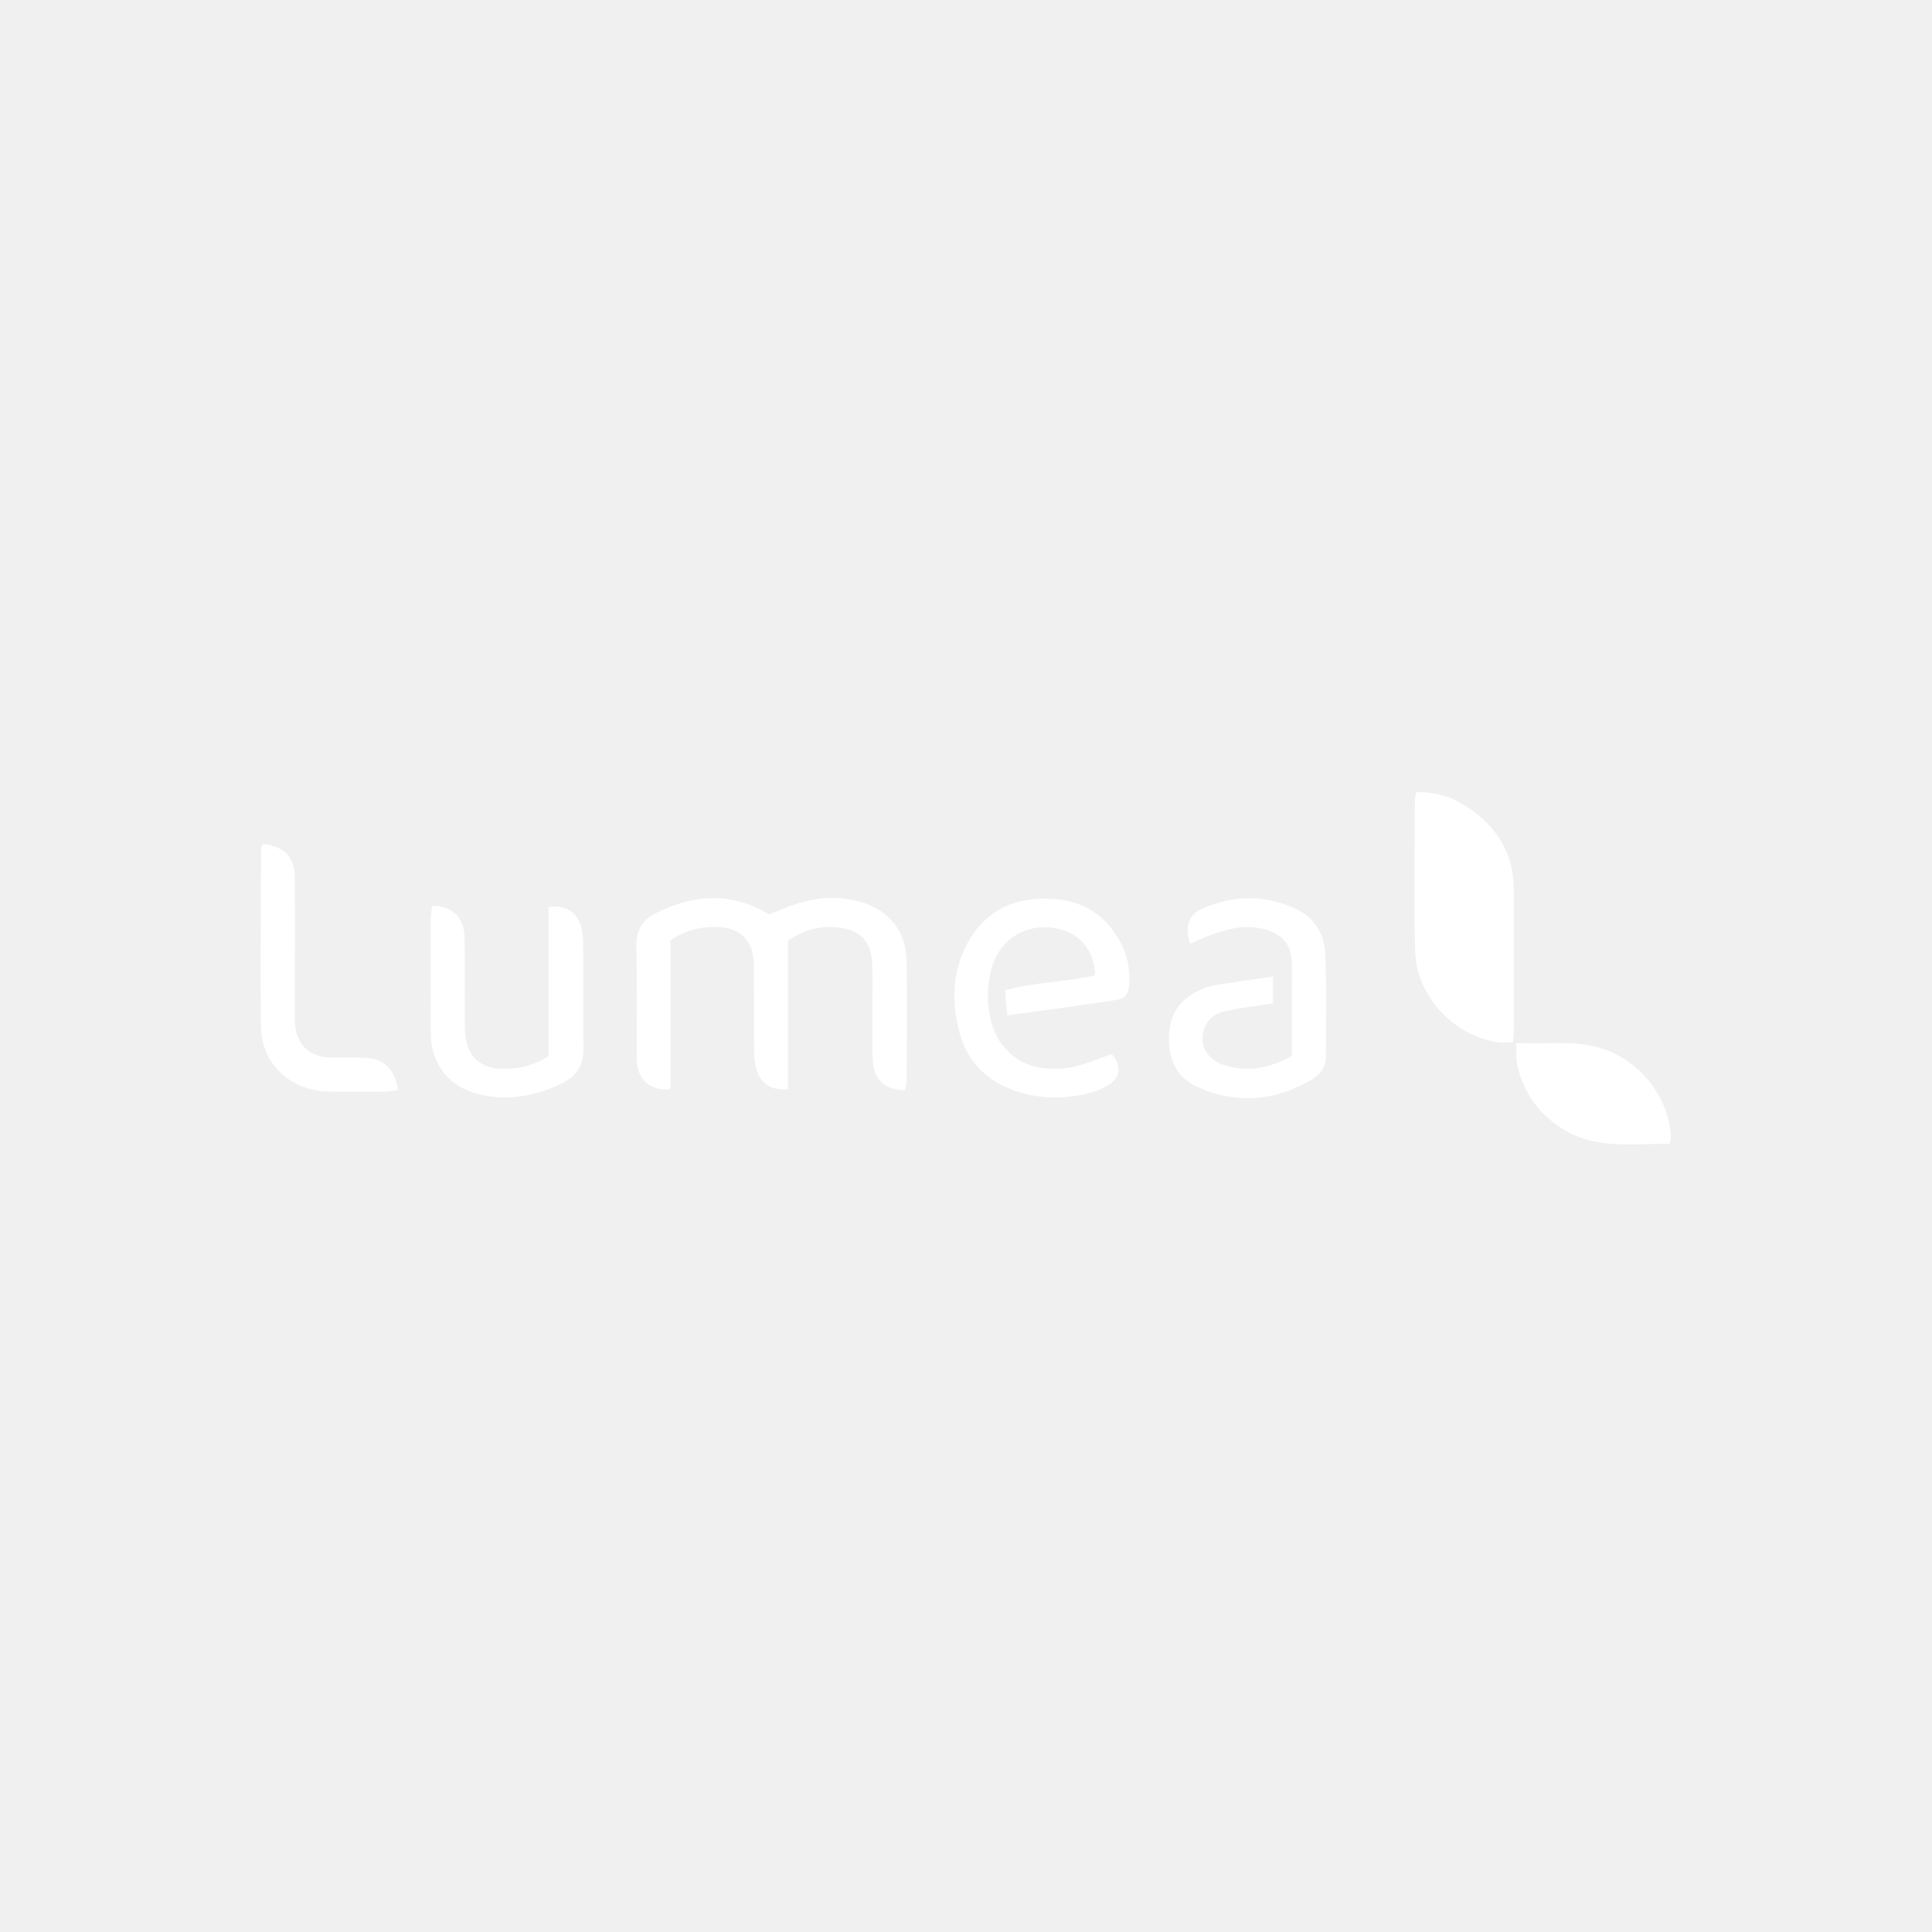
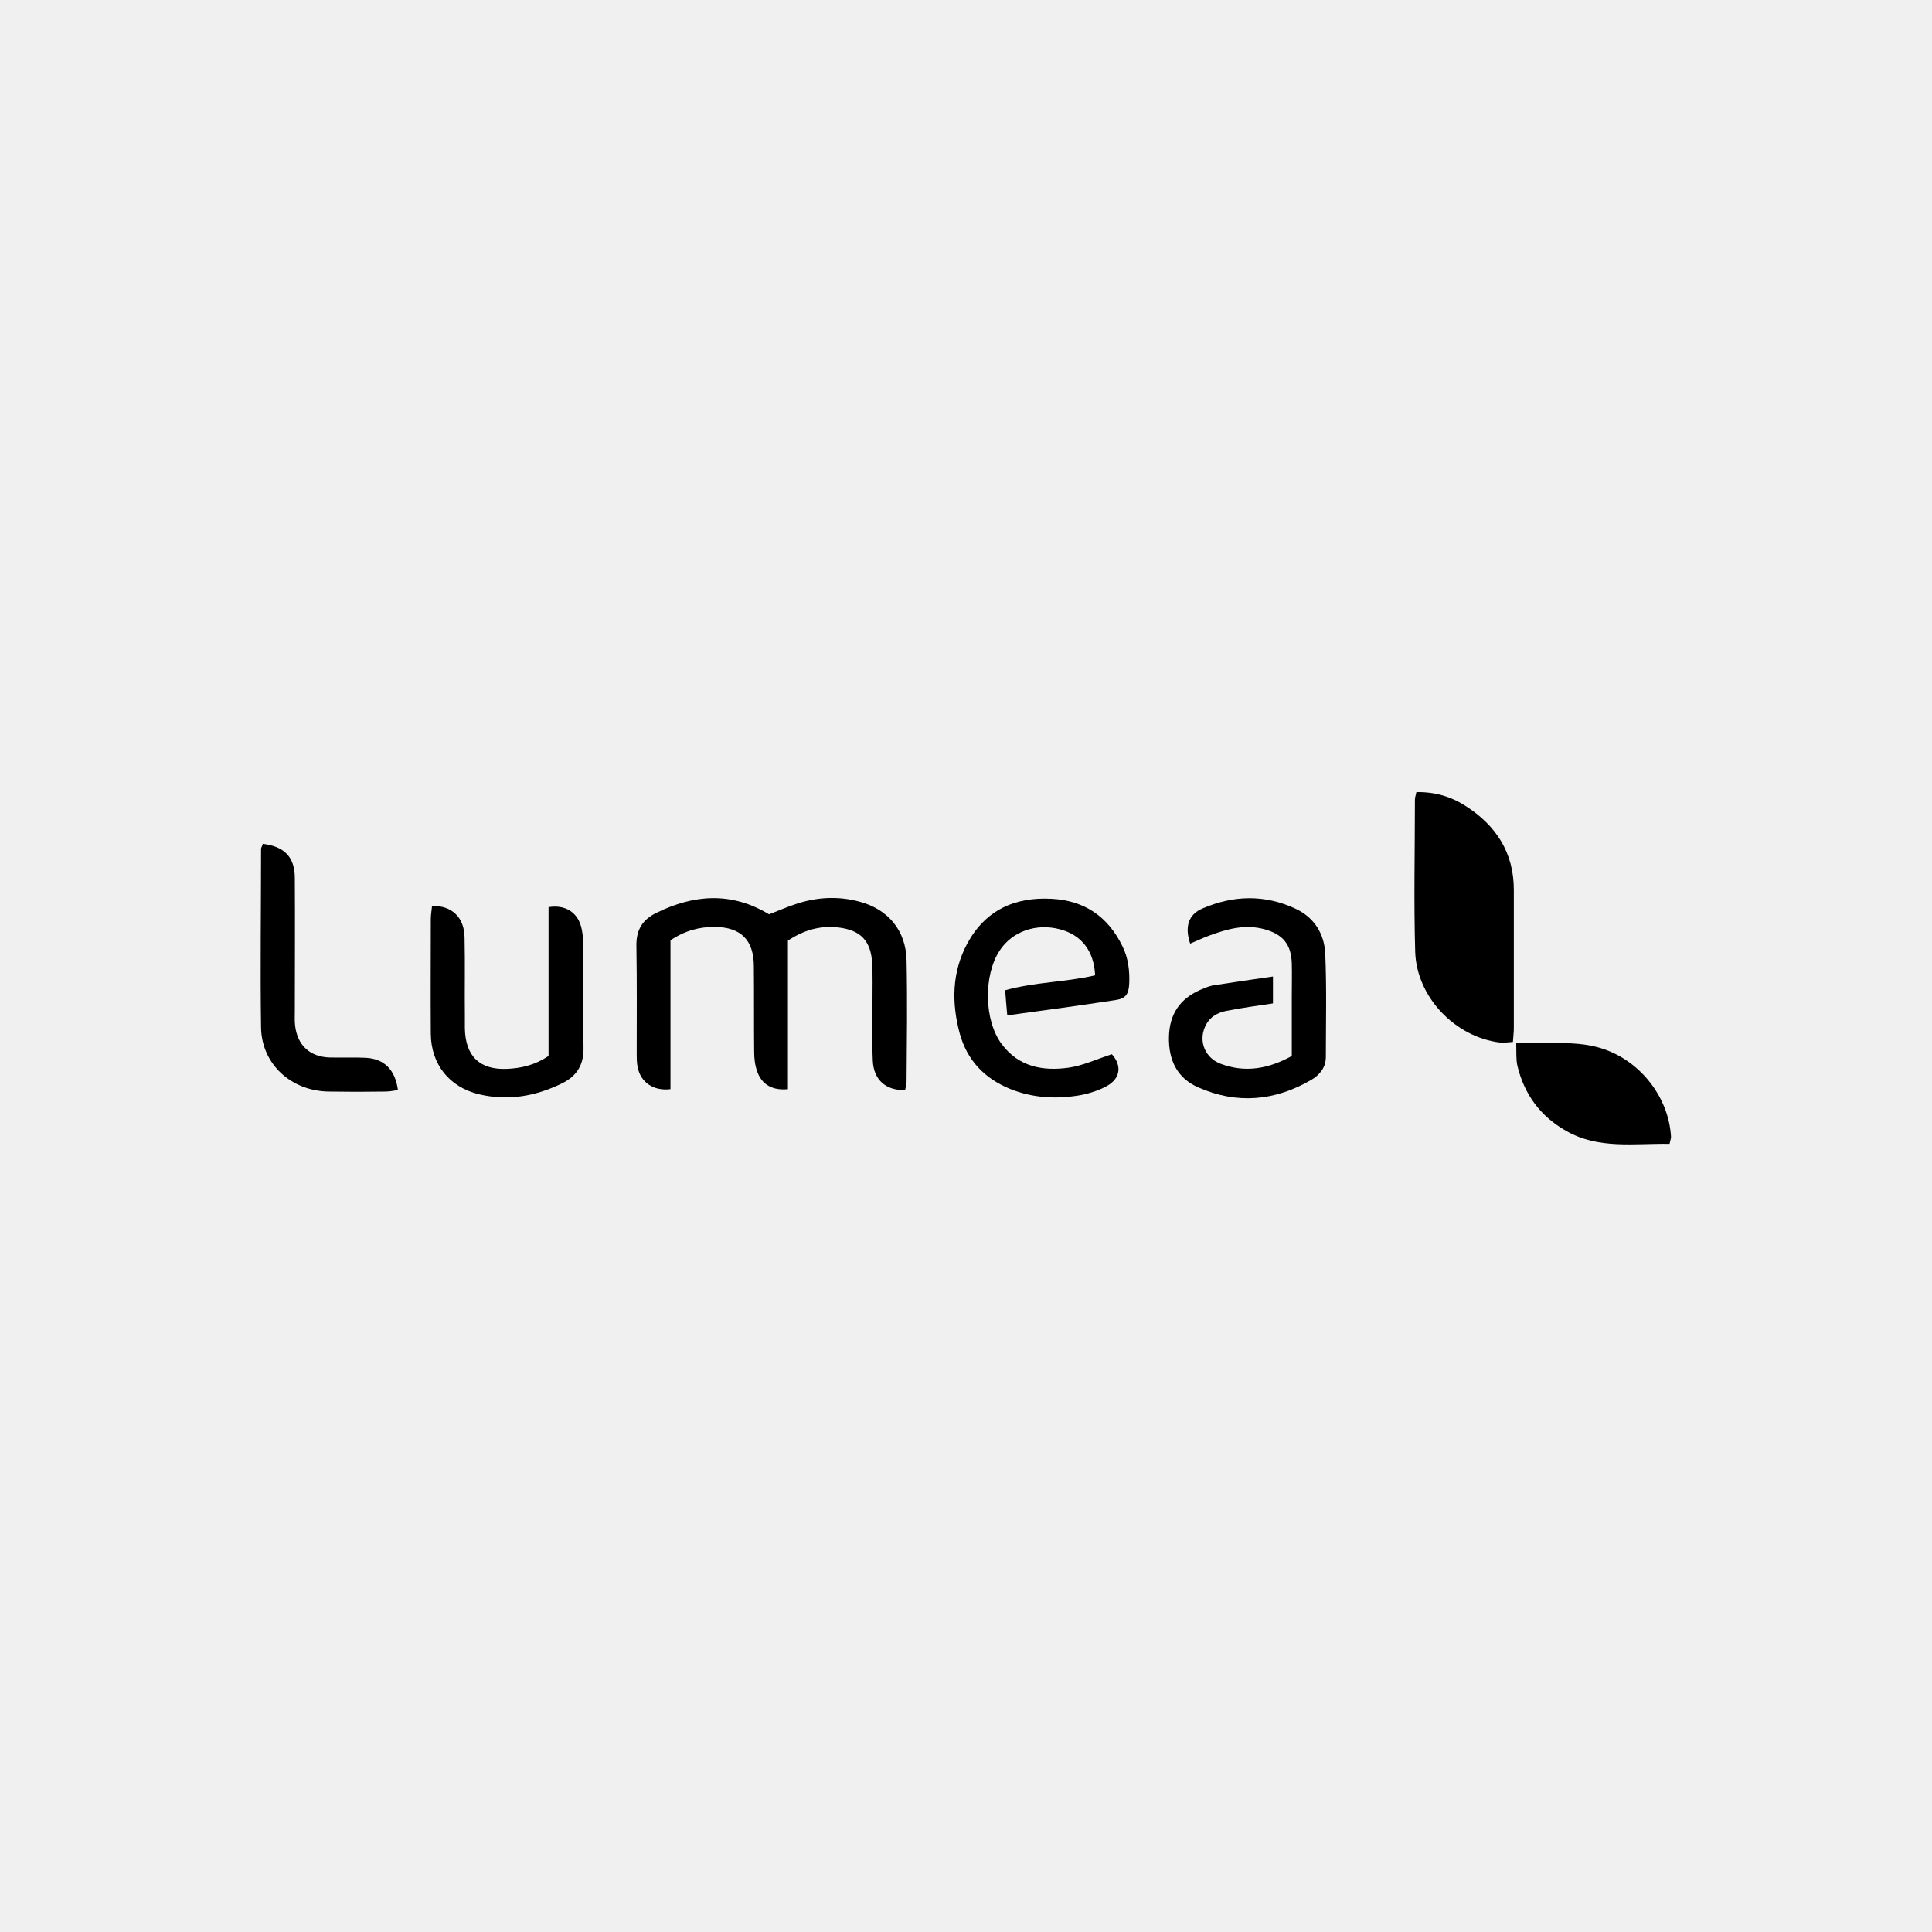
- <svg xmlns="http://www.w3.org/2000/svg" width="400" height="400" viewBox="0 0 400 400" fill="none">
-   <path d="M187.386 225.686C183.426 225.81 180.889 223.583 180.704 219.623C180.518 215.416 180.642 211.146 180.642 206.939C180.642 204.464 180.704 201.989 180.58 199.514C180.332 194.812 178.229 192.584 173.588 192.027C169.876 191.594 166.473 192.522 163.132 194.75C163.132 205.021 163.132 215.292 163.132 225.501C160.038 225.81 157.81 224.635 156.82 221.974C156.326 220.675 156.14 219.19 156.14 217.767C156.078 211.889 156.14 206.011 156.078 200.133C156.078 194.626 153.417 191.966 147.973 191.904C144.817 191.904 141.847 192.646 138.815 194.688C138.815 204.835 138.815 215.168 138.815 225.501C135.289 225.934 132.628 224.078 132.009 220.922C131.824 219.994 131.824 219.066 131.824 218.138C131.824 210.713 131.886 203.288 131.762 195.864C131.7 192.522 132.999 190.419 135.907 188.996C143.703 185.16 151.438 184.603 159.234 189.305C161.028 188.624 162.822 187.82 164.678 187.201C169.071 185.716 173.588 185.469 178.043 186.706C183.983 188.315 187.571 192.77 187.695 198.834C187.881 207.186 187.757 215.539 187.695 223.892C187.695 224.573 187.51 225.13 187.386 225.686Z" fill="white" />
-   <path d="M293.251 163.999C297.087 163.937 300.428 164.927 303.398 166.845C309.709 170.867 313.421 176.497 313.421 184.231C313.421 193.822 313.421 203.35 313.421 212.94C313.421 213.745 313.298 214.549 313.236 215.725C312.308 215.787 311.38 215.91 310.575 215.849C301.294 214.735 293.313 206.444 293.003 197.101C292.694 186.644 292.941 176.126 292.941 165.608C292.941 165.174 293.065 164.803 293.251 163.999Z" fill="white" />
-   <path d="M208.545 210.218C208.36 208.238 208.236 206.753 208.112 205.021C214.362 203.288 220.734 203.35 226.736 201.927C226.489 196.915 223.952 193.574 219.435 192.399C214.547 191.099 209.535 192.832 206.937 196.854C203.596 201.989 203.719 211.332 207.432 216.22C210.958 220.922 215.97 221.788 221.291 221.046C224.261 220.613 227.107 219.252 230.201 218.262C232.243 220.551 232.057 223.211 229.211 224.82C227.541 225.748 225.622 226.367 223.704 226.738C218.755 227.604 213.867 227.357 209.102 225.439C203.843 223.273 200.254 219.561 198.708 213.992C196.975 207.558 197.099 201.247 200.254 195.369C203.967 188.501 210.03 185.655 217.765 186.088C224.571 186.459 229.397 189.8 232.367 195.864C233.604 198.338 233.913 200.999 233.79 203.721C233.666 205.887 233.047 206.753 230.882 207.063C223.581 208.176 216.341 209.166 208.545 210.218Z" fill="white" />
-   <path d="M263.552 207.743C260.21 208.238 257.055 208.672 253.899 209.29C251.919 209.662 250.249 210.713 249.444 212.693C248.145 215.725 249.568 219.066 252.724 220.242C257.797 222.16 262.623 221.294 267.45 218.633C267.45 214.488 267.45 210.342 267.45 206.259C267.45 203.969 267.511 201.742 267.45 199.452C267.326 195.493 265.593 193.451 261.819 192.399C257.797 191.285 254.085 192.337 250.373 193.698C249.011 194.193 247.774 194.812 246.413 195.369C245.237 191.904 246.041 189.305 249.011 188.068C255.384 185.345 261.819 185.16 268.192 188.13C272.09 189.924 274.194 193.327 274.379 197.473C274.689 204.588 274.503 211.703 274.503 218.819C274.503 220.984 273.266 222.531 271.471 223.583C263.923 227.976 256.065 228.657 248.083 225.13C243.69 223.212 241.896 219.437 242.02 214.611C242.143 209.909 244.309 206.815 248.454 204.959C249.321 204.588 250.187 204.217 251.053 204.031C255.075 203.412 259.159 202.794 263.552 202.175C263.552 204.217 263.552 205.825 263.552 207.743Z" fill="white" />
-   <path d="M89.441 187.573C93.525 187.449 96.123 189.924 96.185 194.069C96.309 199.514 96.185 205.021 96.247 210.466C96.247 211.27 96.247 212.136 96.247 212.941C96.371 218.633 99.279 221.541 104.971 221.294C107.879 221.17 110.663 220.551 113.572 218.633C113.572 208.486 113.572 198.153 113.572 187.82C116.851 187.263 119.388 188.748 120.254 191.656C120.625 192.894 120.749 194.317 120.749 195.616C120.811 202.732 120.687 209.847 120.811 216.963C120.873 220.489 119.388 222.84 116.294 224.325C110.849 226.986 105.157 227.976 99.155 226.553C93.03 225.068 89.255 220.366 89.194 214.055C89.132 206.135 89.194 198.153 89.194 190.233C89.194 189.305 89.379 188.439 89.441 187.573Z" fill="white" />
-   <path d="M345.657 236.824C338.294 236.7 330.931 238 324.187 234.102C318.866 231.07 315.587 226.553 314.164 220.675C313.854 219.314 313.978 217.891 313.916 215.973C316.515 215.973 318.742 216.035 320.97 215.973C324.806 215.911 328.58 215.973 332.23 217.272C339.841 219.933 345.533 227.357 345.966 235.401C345.966 235.71 345.843 236.02 345.657 236.824Z" fill="white" />
-   <path d="M54.42 174.703C58.937 175.26 61.041 177.487 61.041 181.819C61.103 190.976 61.041 200.133 61.041 209.29C61.041 210.342 60.979 211.332 61.103 212.384C61.598 216.467 64.197 218.819 68.28 218.942C70.755 219.004 73.23 218.881 75.705 219.004C79.541 219.19 81.83 221.479 82.387 225.687C81.521 225.81 80.655 225.996 79.788 225.996C75.891 226.058 71.993 226.058 68.033 225.996C60.36 225.872 54.235 220.427 54.049 212.817C53.864 200.442 54.049 188.13 54.049 175.755C54.049 175.446 54.297 175.198 54.42 174.703Z" fill="white" />
+ <svg xmlns="http://www.w3.org/2000/svg" viewBox="0 0 400 400">
+   <path d="M187.386 225.686C183.426 225.81 180.889 223.583 180.704 219.623C180.518 215.416 180.642 211.146 180.642 206.939C180.642 204.464 180.704 201.989 180.58 199.514C180.332 194.812 178.229 192.584 173.588 192.027C169.876 191.594 166.473 192.522 163.132 194.75C163.132 205.021 163.132 215.292 163.132 225.501C160.038 225.81 157.81 224.635 156.82 221.974C156.326 220.675 156.14 219.19 156.14 217.767C156.078 211.889 156.14 206.011 156.078 200.133C156.078 194.626 153.417 191.966 147.973 191.904C144.817 191.904 141.847 192.646 138.815 194.688C138.815 204.835 138.815 215.168 138.815 225.501C135.289 225.934 132.628 224.078 132.009 220.922C131.824 219.994 131.824 219.066 131.824 218.138C131.824 210.713 131.886 203.288 131.762 195.864C131.7 192.522 132.999 190.419 135.907 188.996C143.703 185.16 151.438 184.603 159.234 189.305C161.028 188.624 162.822 187.82 164.678 187.201C169.071 185.716 173.588 185.469 178.043 186.706C183.983 188.315 187.571 192.77 187.695 198.834C187.881 207.186 187.757 215.539 187.695 223.892C187.695 224.573 187.51 225.13 187.386 225.686Z" />
+   <path d="M293.251 163.999C297.087 163.937 300.428 164.927 303.398 166.845C309.709 170.867 313.421 176.497 313.421 184.231C313.421 193.822 313.421 203.35 313.421 212.94C313.421 213.745 313.298 214.549 313.236 215.725C312.308 215.787 311.38 215.91 310.575 215.849C301.294 214.735 293.313 206.444 293.003 197.101C292.694 186.644 292.941 176.126 292.941 165.608C292.941 165.174 293.065 164.803 293.251 163.999Z" />
+   <path d="M208.545 210.218C208.36 208.238 208.236 206.753 208.112 205.021C214.362 203.288 220.734 203.35 226.736 201.927C226.489 196.915 223.952 193.574 219.435 192.399C214.547 191.099 209.535 192.832 206.937 196.854C203.596 201.989 203.719 211.332 207.432 216.22C210.958 220.922 215.97 221.788 221.291 221.046C224.261 220.613 227.107 219.252 230.201 218.262C232.243 220.551 232.057 223.211 229.211 224.82C227.541 225.748 225.622 226.367 223.704 226.738C218.755 227.604 213.867 227.357 209.102 225.439C203.843 223.273 200.254 219.561 198.708 213.992C196.975 207.558 197.099 201.247 200.254 195.369C203.967 188.501 210.03 185.655 217.765 186.088C224.571 186.459 229.397 189.8 232.367 195.864C233.604 198.338 233.913 200.999 233.79 203.721C233.666 205.887 233.047 206.753 230.882 207.063C223.581 208.176 216.341 209.166 208.545 210.218Z" />
+   <path d="M263.552 207.743C260.21 208.238 257.055 208.672 253.899 209.29C251.919 209.662 250.249 210.713 249.444 212.693C248.145 215.725 249.568 219.066 252.724 220.242C257.797 222.16 262.623 221.294 267.45 218.633C267.45 214.488 267.45 210.342 267.45 206.259C267.45 203.969 267.511 201.742 267.45 199.452C267.326 195.493 265.593 193.451 261.819 192.399C257.797 191.285 254.085 192.337 250.373 193.698C249.011 194.193 247.774 194.812 246.413 195.369C245.237 191.904 246.041 189.305 249.011 188.068C255.384 185.345 261.819 185.16 268.192 188.13C272.09 189.924 274.194 193.327 274.379 197.473C274.689 204.588 274.503 211.703 274.503 218.819C274.503 220.984 273.266 222.531 271.471 223.583C263.923 227.976 256.065 228.657 248.083 225.13C243.69 223.212 241.896 219.437 242.02 214.611C242.143 209.909 244.309 206.815 248.454 204.959C249.321 204.588 250.187 204.217 251.053 204.031C255.075 203.412 259.159 202.794 263.552 202.175C263.552 204.217 263.552 205.825 263.552 207.743Z" />
+   <path d="M89.441 187.573C93.525 187.449 96.123 189.924 96.185 194.069C96.309 199.514 96.185 205.021 96.247 210.466C96.247 211.27 96.247 212.136 96.247 212.941C96.371 218.633 99.279 221.541 104.971 221.294C107.879 221.17 110.663 220.551 113.572 218.633C113.572 208.486 113.572 198.153 113.572 187.82C116.851 187.263 119.388 188.748 120.254 191.656C120.625 192.894 120.749 194.317 120.749 195.616C120.811 202.732 120.687 209.847 120.811 216.963C120.873 220.489 119.388 222.84 116.294 224.325C110.849 226.986 105.157 227.976 99.155 226.553C93.03 225.068 89.255 220.366 89.194 214.055C89.132 206.135 89.194 198.153 89.194 190.233C89.194 189.305 89.379 188.439 89.441 187.573Z" />
+   <path d="M345.657 236.824C338.294 236.7 330.931 238 324.187 234.102C318.866 231.07 315.587 226.553 314.164 220.675C313.854 219.314 313.978 217.891 313.916 215.973C316.515 215.973 318.742 216.035 320.97 215.973C324.806 215.911 328.58 215.973 332.23 217.272C339.841 219.933 345.533 227.357 345.966 235.401C345.966 235.71 345.843 236.02 345.657 236.824Z" />
+   <path d="M54.42 174.703C58.937 175.26 61.041 177.487 61.041 181.819C61.103 190.976 61.041 200.133 61.041 209.29C61.041 210.342 60.979 211.332 61.103 212.384C61.598 216.467 64.197 218.819 68.28 218.942C70.755 219.004 73.23 218.881 75.705 219.004C79.541 219.19 81.83 221.479 82.387 225.687C81.521 225.81 80.655 225.996 79.788 225.996C75.891 226.058 71.993 226.058 68.033 225.996C60.36 225.872 54.235 220.427 54.049 212.817C53.864 200.442 54.049 188.13 54.049 175.755C54.049 175.446 54.297 175.198 54.42 174.703Z" />
</svg>
